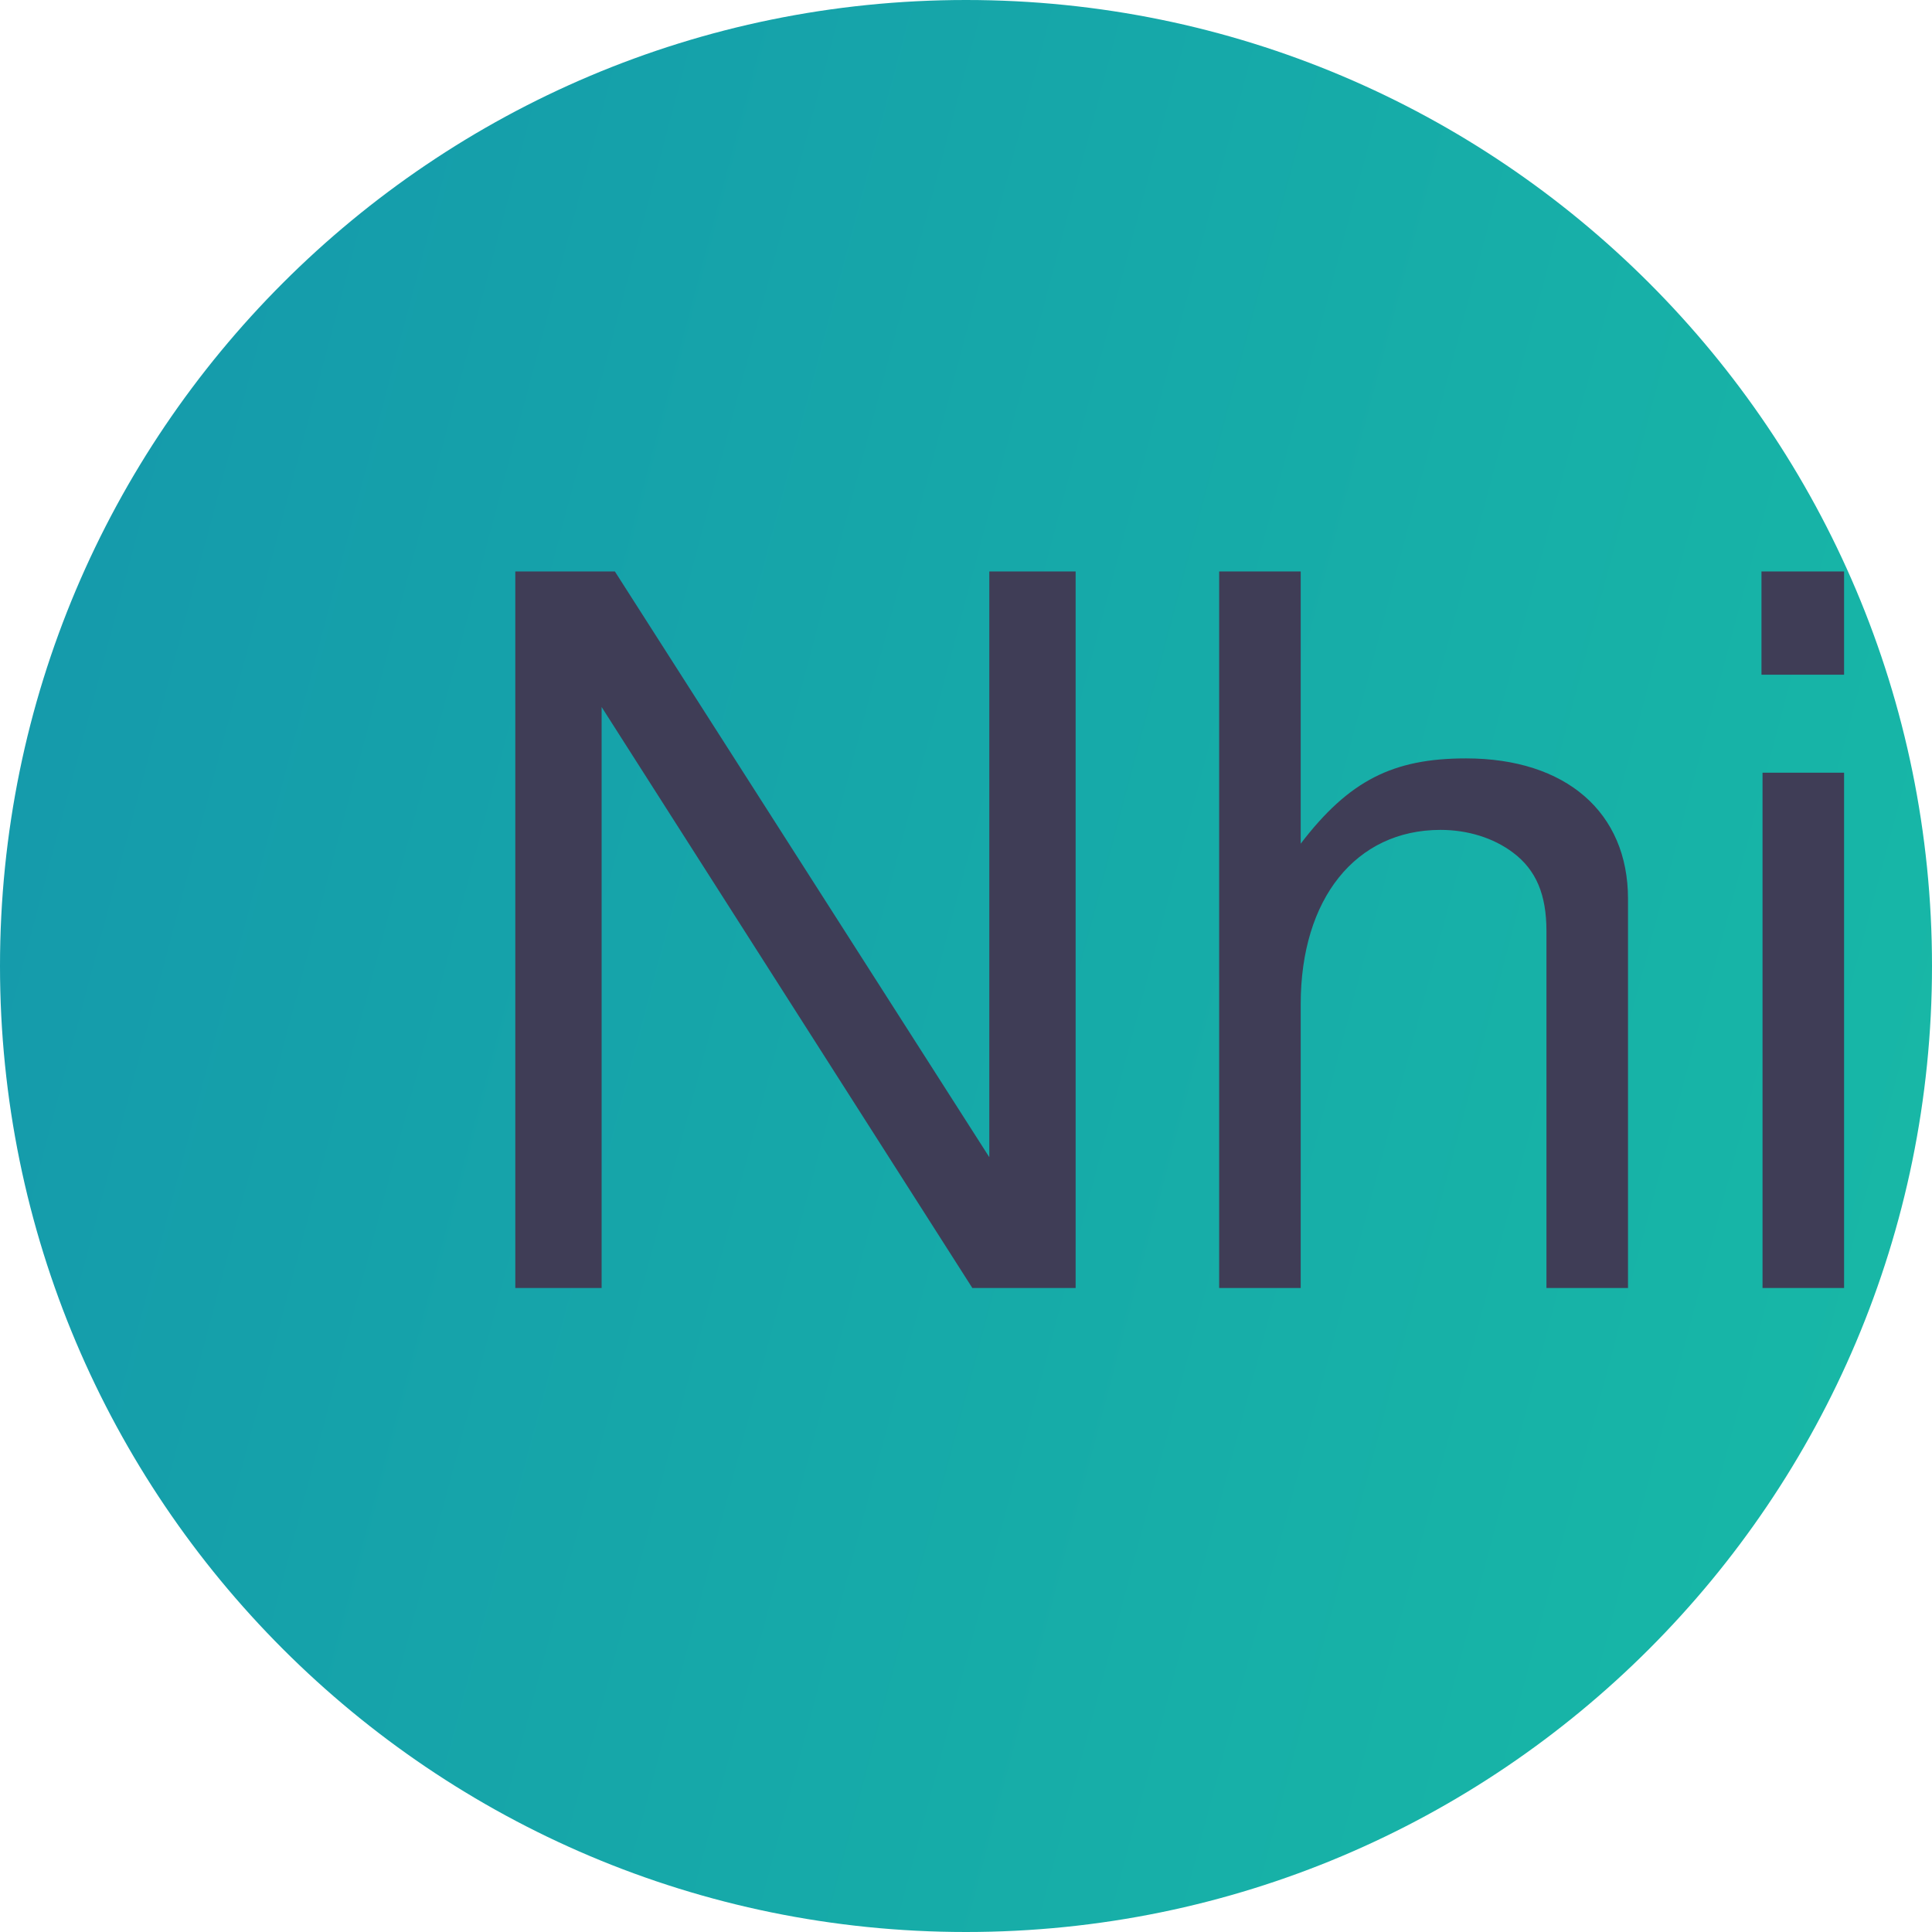
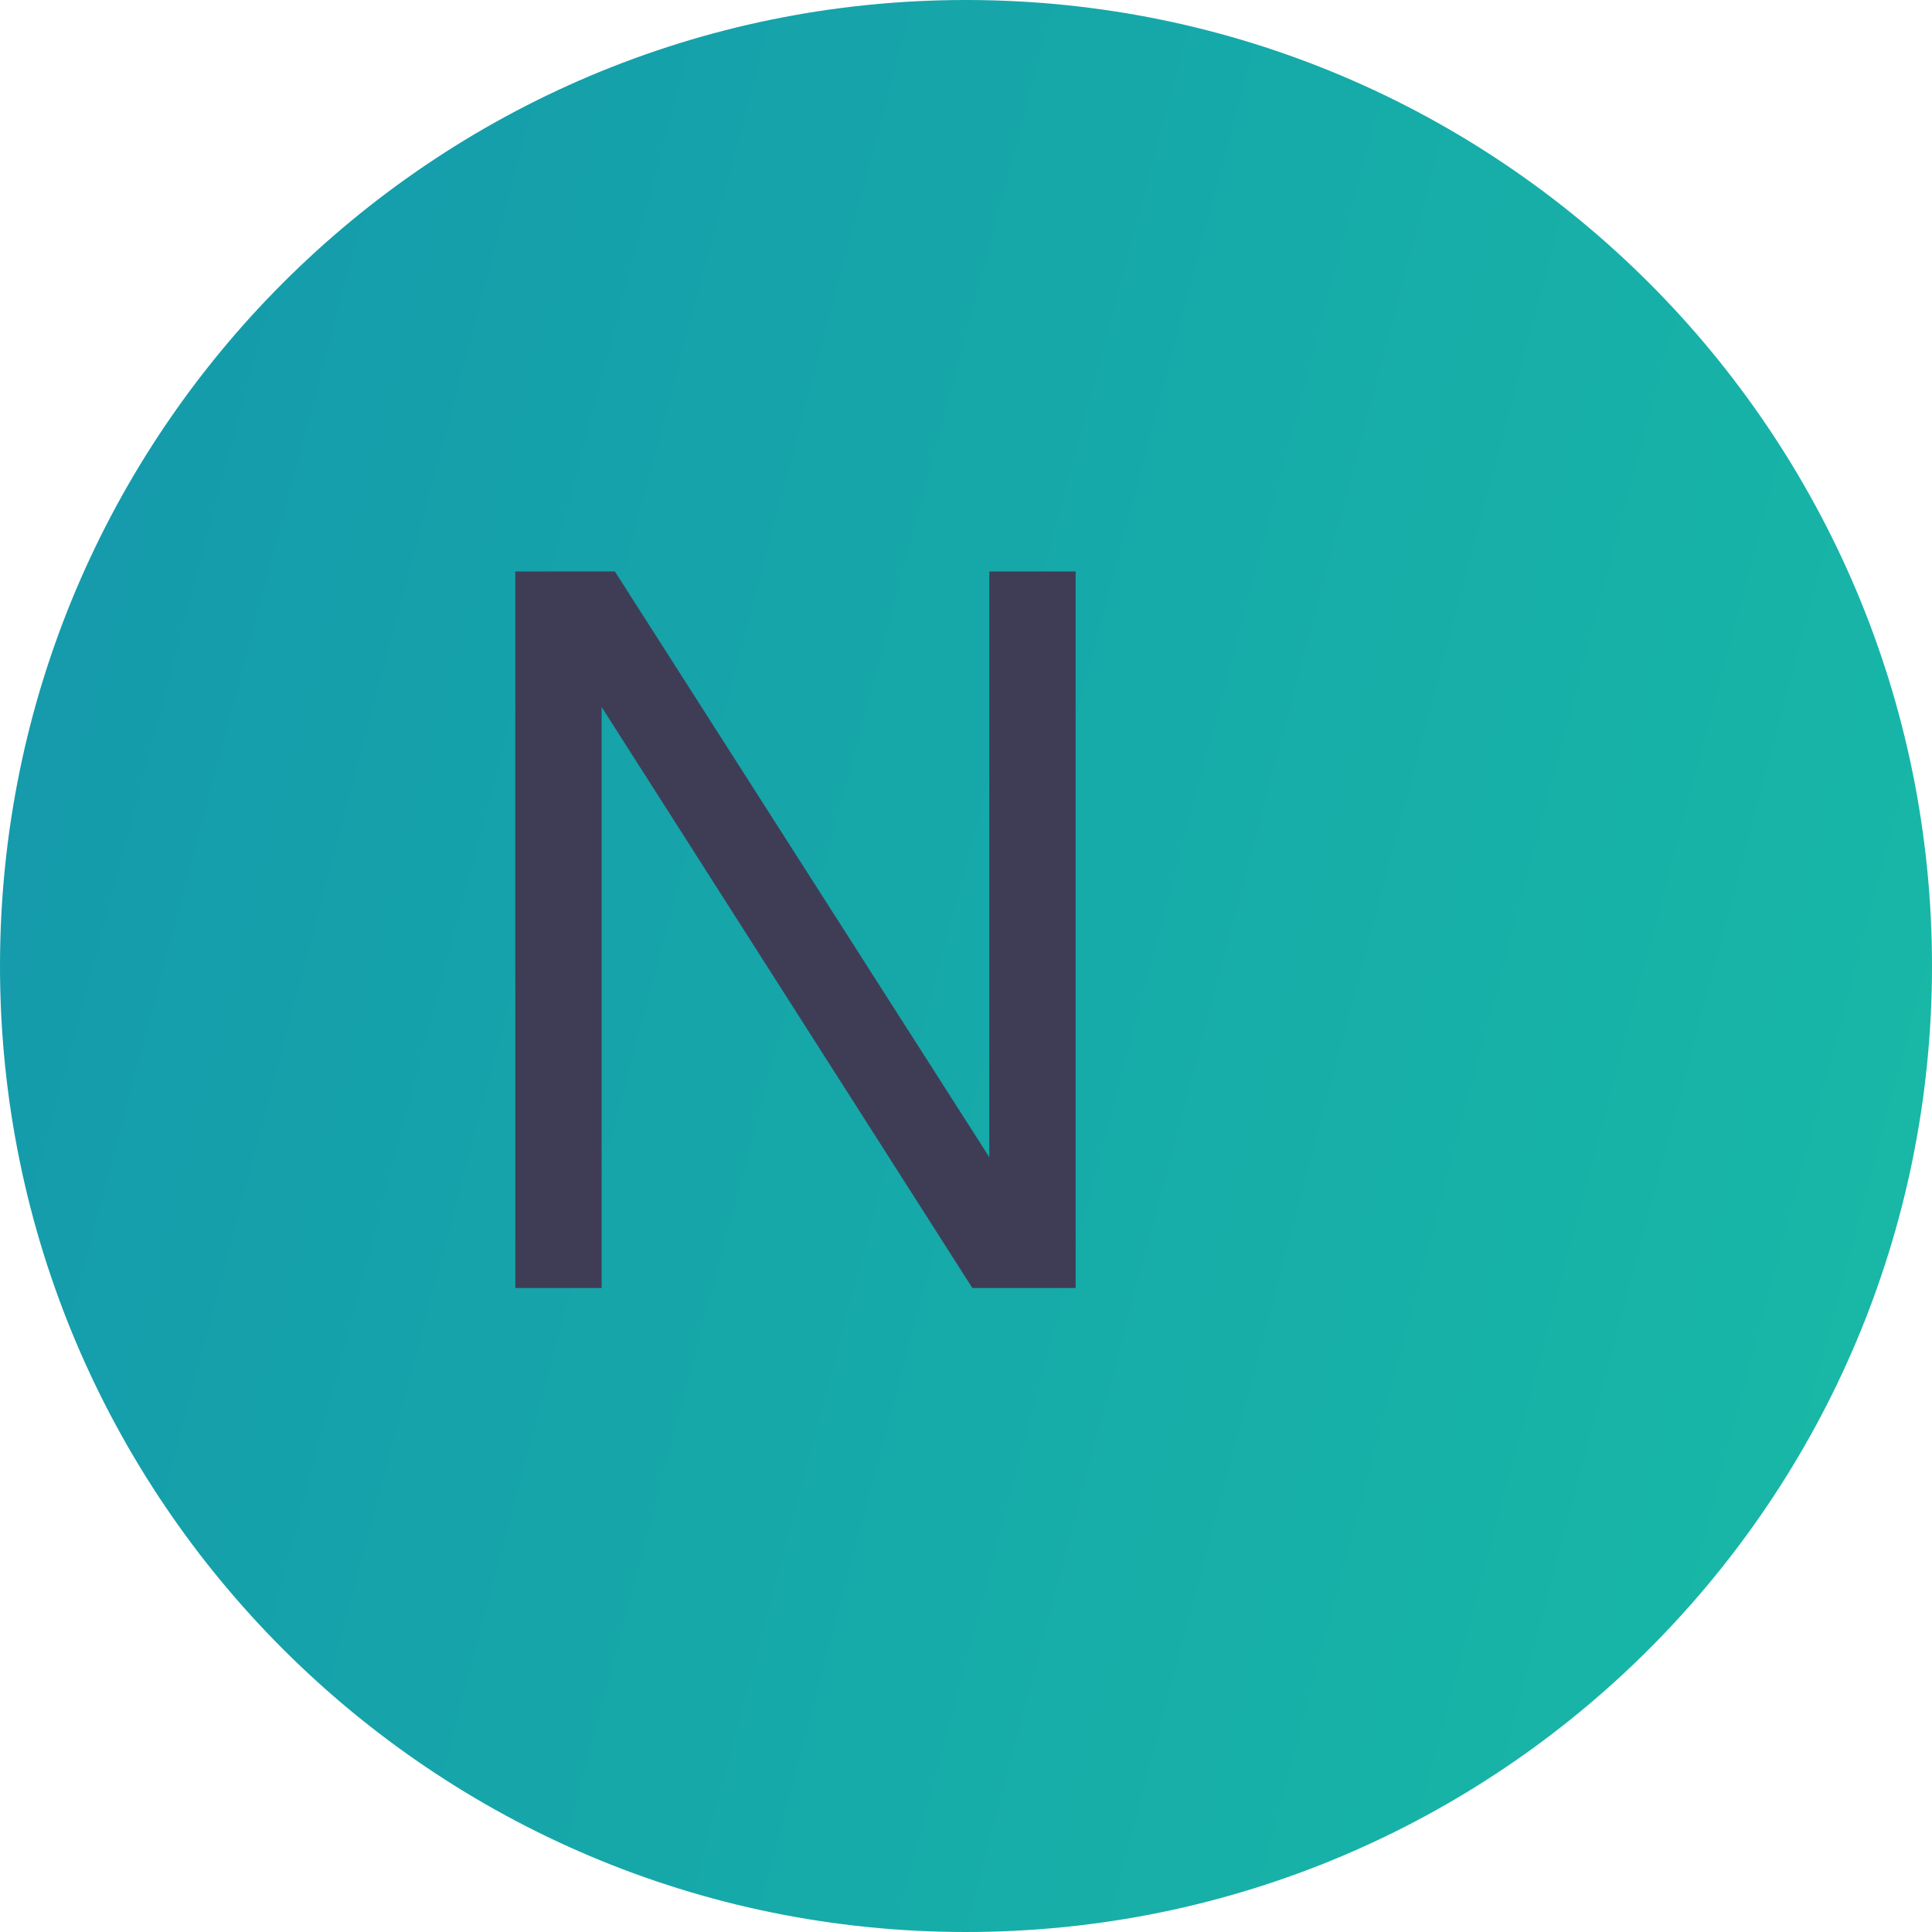
<svg xmlns="http://www.w3.org/2000/svg" width="57" height="57" viewBox="0 0 57 57">
  <defs>
    <linearGradient id="linear-gradient" x1="-1.553" y1="-0.068" x2="2.471" y2="1" gradientUnits="objectBoundingBox">
      <stop offset="0" stop-color="#106cb3" />
      <stop offset="1" stop-color="#1ce39f" />
    </linearGradient>
  </defs>
  <g id="Logo" transform="translate(-115 -38)">
    <circle id="Ellipse_58" data-name="Ellipse 58" cx="28.5" cy="28.5" r="28.5" transform="translate(115 38)" fill="url(#linear-gradient)" />
    <text id="Nhi" transform="translate(128 76)" fill="#3f3d56" font-size="29" font-family="Helvetica">
-       <tspan x="0" y="0">Nhi</tspan>
+       <tspan x="0" y="0">N</tspan>
    </text>
  </g>
</svg>
